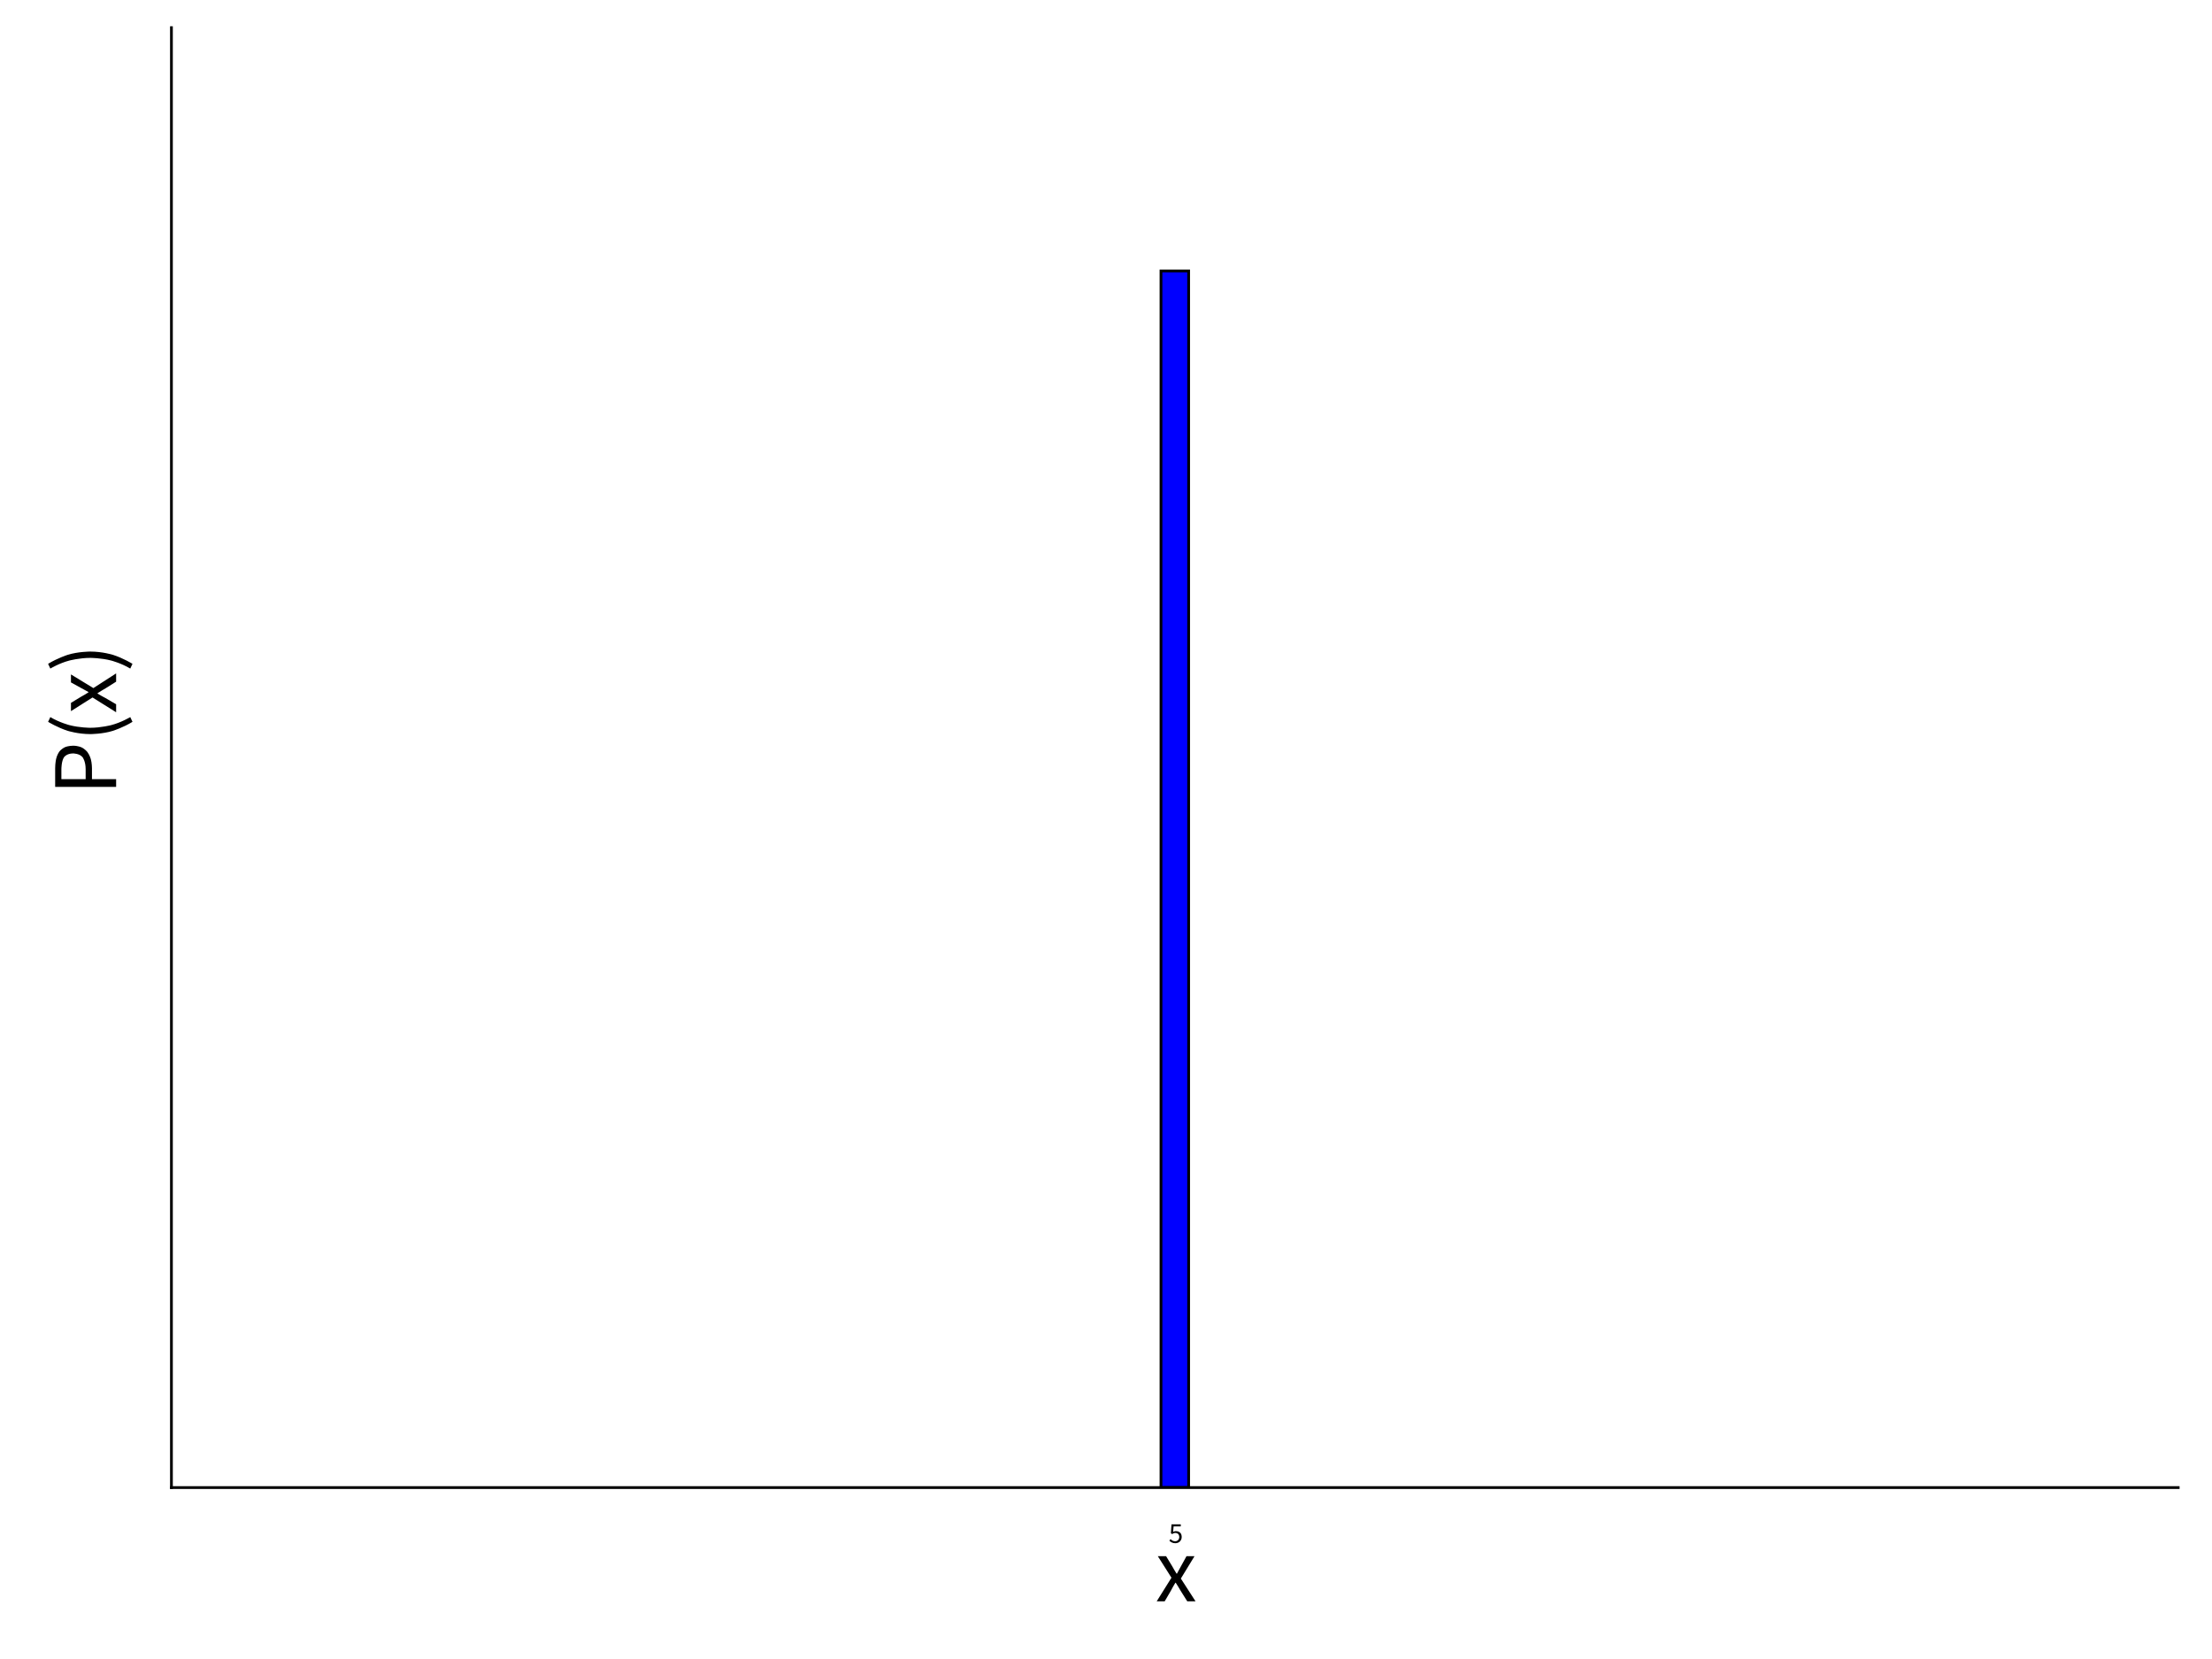
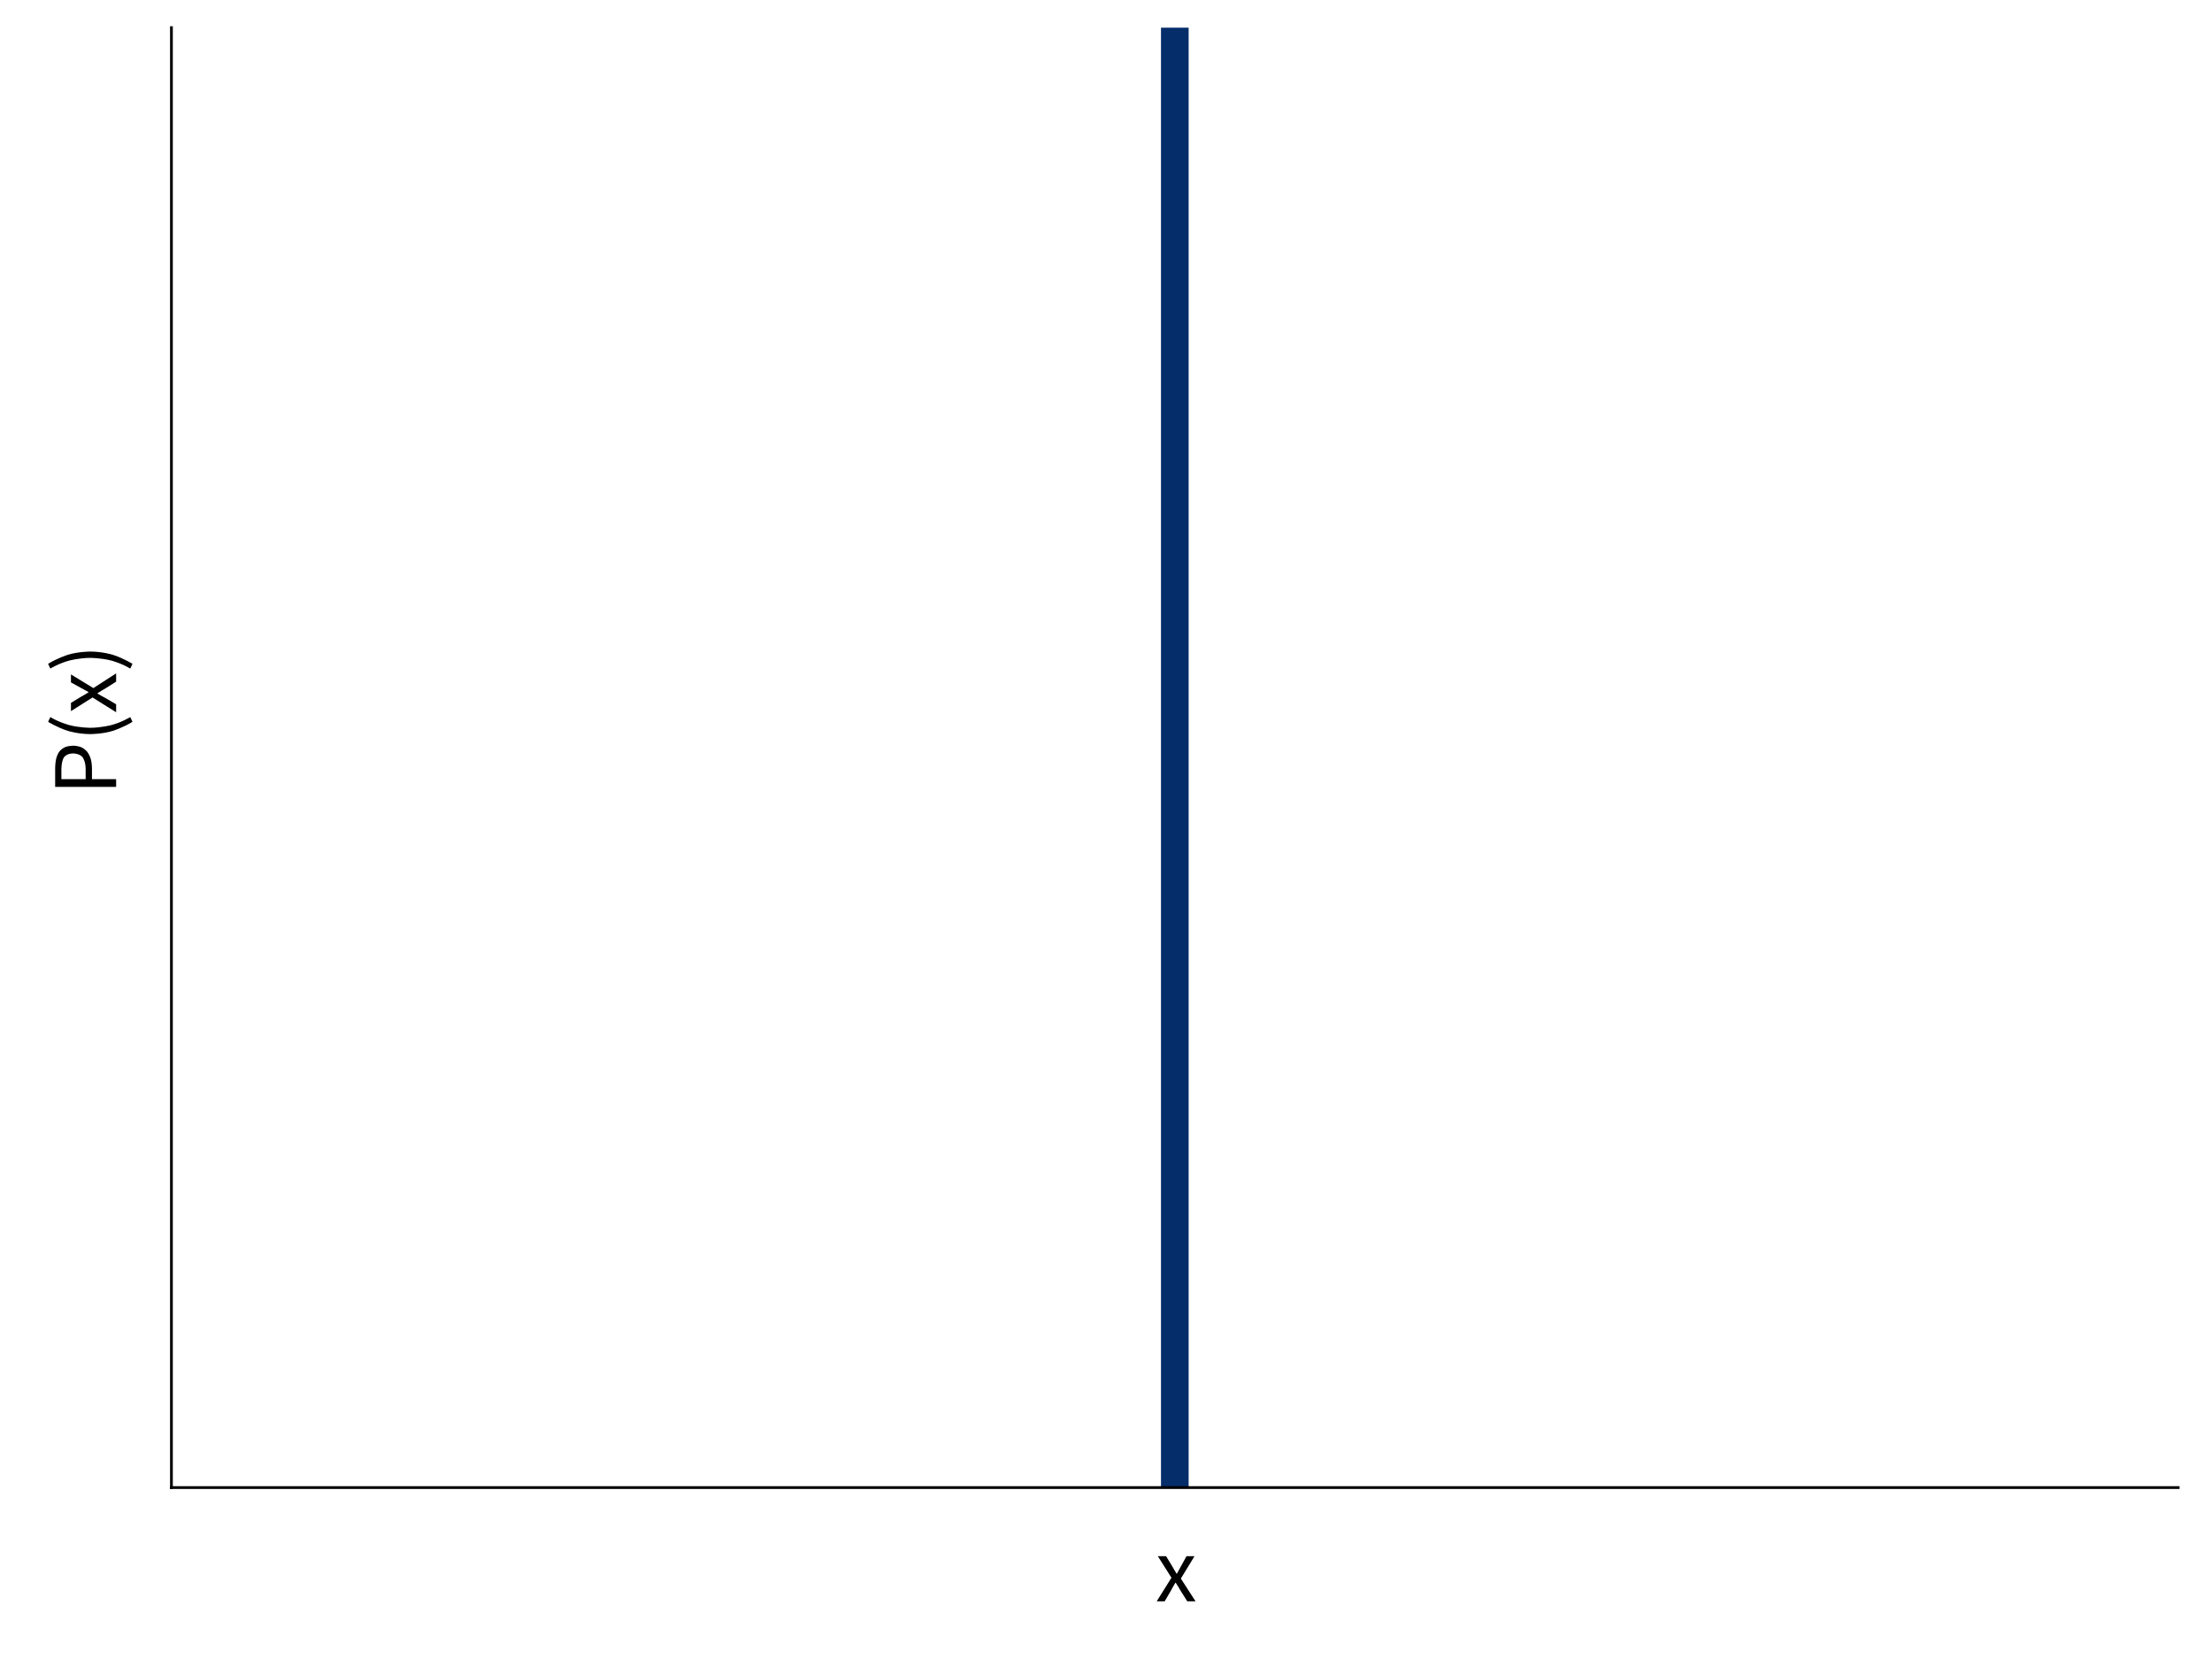
<svg xmlns="http://www.w3.org/2000/svg" height="600" stroke-opacity="1" viewBox="0 0 800 600" font-size="1" width="800" stroke="rgb(0,0,0)" version="1.1">
  <defs />
  <g stroke-linejoin="bevel" stroke-opacity="0.0" fill-opacity="1.0" stroke="rgb(0,0,0)" stroke-width="0.0" fill="rgb(255,255,255)" stroke-linecap="butt" stroke-miterlimit="10.0">
    <path d="M 0,0 v 600 h 800 v -600 Z" />
  </g>
-   <g stroke-linejoin="bevel" stroke-opacity="0.0" fill-opacity="1.0" stroke="rgb(0,0,0)" stroke-width="0.0" fill="rgb(0,0,255)" stroke-linecap="butt" stroke-miterlimit="10.0">
+   <g stroke-linejoin="bevel" stroke-opacity="0.0" fill-opacity="1.0" stroke="rgb(0,0,0)" stroke-width="0.0" fill="rgb(5,45,105)" stroke-linecap="butt" stroke-miterlimit="10.0">
    <defs>
      <clipPath id="myClip1">
        <path d="M 62,10 v 528 h 725.773 v -528 Z" />
      </clipPath>
    </defs>
    <g clip-path="url(#myClip1)">
-       <path d="M 419.887,538 v -440 h 10 v 440 Z" />
-     </g>
-   </g>
-   <g stroke-linejoin="miter" stroke-opacity="1.0" fill-opacity="0.0" stroke="rgb(0,0,0)" stroke-width="1" fill="rgb(0,0,0)" stroke-linecap="butt" stroke-miterlimit="10.0">
-     <defs>
-       <clipPath id="myClip2">
-         <path d="M 62,10 v 528 h 725.773 v -528 Z" />
-       </clipPath>
-     </defs>
-     <g clip-path="url(#myClip2)">
-       <path d="M 419.887,538 v -440 h 10 v 440 Z" />
+       <path d="M 419.887,538 v -528 h 10 v 528 Z" />
    </g>
  </g>
  <g stroke-linejoin="bevel" stroke-opacity="0.0" fill-opacity="1.0" stroke="rgb(0,0,0)" stroke-width="0.0" fill="rgb(0,0,0)" stroke-linecap="butt" stroke-miterlimit="10.0">
    <path d="M 42,287.613 ZM 19.95,284.588 l -0,-6.756 c -0,-1.815 0.336,-3.328 0.336 -3.328c 0.336,-1.513 1.092,-2.571 1.092 -2.571c 0.756,-1.059 2,-1.647 2 -1.647c 1.244,-0.588 3.059,-0.588 3.059 -0.588c 1.748,-0 3.025,0.588 3.025 0.588c 1.277,0.588 2.118,1.664 2.118 1.664c 0.84,1.076 1.26,2.571 1.26 2.571c 0.42,1.496 0.42,3.311 0.42 3.311l 0,3.966 l 8.739,-0 l 0,2.79 l -22.05,0 ZM 19.95,284.588 ZM 30.975,278.168 c -0,-2.891 -1.092,-4.286 -1.092 -4.286c -1.092,-1.395 -3.445,-1.395 -3.445 -1.395c -2.387,0 -3.311,1.412 -3.311 1.412c -0.924,1.412 -0.924,4.269 -0.924 4.269l 0,3.63 l 8.773,-0 l -0,-3.63 ZM 42,268.252 ZM 47.916,261.059 c -3.361,2.084 -7.092,3.26 -7.092 3.26c -3.731,1.177 -8.168,1.177 -8.168 1.177c -4.437,0 -8.151,-1.177 -8.151 -1.177c -3.714,-1.177 -7.109,-3.26 -7.109 -3.26l 0.807,-1.714 c 3.227,1.95 6.908,2.908 6.908 2.908c 3.681,0.958 7.546,0.958 7.546 0.958c 3.865,-0 7.546,-0.958 7.546 -0.958c 3.681,-0.958 6.908,-2.908 6.908 -2.908l 0.807,1.714 h 0 ZM 42,258.067 ZM 33.462,252.252 l -7.798,4.941 l -0,-2.992 l 3.597,-2.185 c 0.672,-0.37 1.361,-0.773 1.361 -0.773c 0.689,-0.403 1.361,-0.84 1.361 -0.84l -0,-0.135 c -0.672,-0.37 -1.361,-0.74 -1.361 -0.74c -0.689,-0.37 -1.361,-0.74 -1.361 -0.74l -3.597,-1.983 l -0,-2.891 l 8.101,4.941 l 8.235,-5.311 l 0,2.992 l -3.798,2.387 l -1.479,0.874 c 0,0 -1.445,0.908 -1.445 0.908l 0,0.135 c 0.706,0.437 1.429,0.84 1.429 0.84c 0.723,0.403 1.496,0.807 1.496 0.807l 3.798,2.219 l 0,2.891 ZM 42,243.076 ZM 47.109,241.798 c -3.227,-1.95 -6.908,-2.908 -6.908 -2.908c -3.681,-0.958 -7.546,-0.958 -7.546 -0.958c -3.865,0 -7.546,0.958 -7.546 0.958c -3.681,0.958 -6.908,2.908 -6.908 2.908l -0.807,-1.714 c 3.395,-2.084 7.109,-3.26 7.109 -3.26c 3.714,-1.177 8.151,-1.177 8.151 -1.177c 4.437,-0 8.168,1.177 8.168 1.177c 3.731,1.177 7.092,3.26 7.092 3.26l -0.807,1.714 h 0 Z" />
  </g>
  <g stroke-linejoin="miter" stroke-opacity="1.0" fill-opacity="0.0" stroke="rgb(0,0,0)" stroke-width="1" fill="rgb(0,0,0)" stroke-linecap="square" stroke-miterlimit="10.0">
    <path d="M 62,538 v -528 " />
  </g>
  <g stroke-linejoin="miter" stroke-opacity="1.0" fill-opacity="0.0" stroke="rgb(0,0,0)" stroke-width="1" fill="rgb(0,0,0)" stroke-linecap="square" stroke-miterlimit="10.0">
    <path d="M 62,538 h 725.773 " />
  </g>
-   <g stroke-linejoin="bevel" stroke-opacity="0.0" fill-opacity="1.0" stroke="rgb(0,0,0)" stroke-width="0.0" fill="rgb(0,0,0)" stroke-linecap="butt" stroke-miterlimit="10.0">
+   <g stroke-linejoin="bevel" stroke-opacity="0.0" fill-opacity="0.0" stroke="rgb(0,0,0)" stroke-width="0.0" fill="rgb(0,0,0)" stroke-linecap="butt" stroke-miterlimit="10.0">
    <path d="M 422.66,558 ZM 423.342,556.645 c 0.294,0.305 0.699,0.536 0.699 0.536c 0.404,0.231 0.993,0.231 0.993 0.231c 0.305,0 0.573,-0.11 0.573 -0.11c 0.268,-0.11 0.467,-0.31 0.467 -0.31c 0.2,-0.2 0.315,-0.483 0.315 -0.483c 0.116,-0.284 0.116,-0.63 0.116 -0.63c 0,-0.693 -0.389,-1.082 -0.389 -1.082c -0.389,-0.389 -1.04,-0.389 -1.04 -0.389c -0.347,-0 -0.594,0.105 -0.594 0.105c -0.247,0.105 -0.551,0.305 -0.551 0.305l -0.462,-0.294 l 0.221,-3.225 h 3.351 v 0.746 h -2.595 l -0.179,1.985 c 0.242,-0.126 0.483,-0.2 0.483 -0.2c 0.242,-0.073 0.546,-0.073 0.546 -0.073c 0.431,0 0.809,0.126 0.809 0.126c 0.378,0.126 0.662,0.383 0.662 0.383c 0.284,0.257 0.446,0.651 0.446 0.651c 0.163,0.394 0.163,0.94 0.163 0.94c 0,0.546 -0.189,0.966 -0.189 0.966c -0.189,0.42 -0.504,0.709 -0.504 0.709c -0.315,0.289 -0.72,0.441 -0.72 0.441c -0.404,0.152 -0.846,0.152 -0.846 0.152c -0.399,-0 -0.73,-0.079 -0.73 -0.079c -0.331,-0.079 -0.599,-0.205 -0.599 -0.205c -0.268,-0.126 -0.483,-0.289 -0.483 -0.289c -0.215,-0.163 -0.383,-0.341 -0.383 -0.341Z" />
  </g>
  <g stroke-linejoin="bevel" stroke-opacity="0.0" fill-opacity="1.0" stroke="rgb(0,0,0)" stroke-width="0.0" fill="rgb(0,0,0)" stroke-linecap="butt" stroke-miterlimit="10.0">
    <path d="M 417.861,579.143 ZM 423.676,570.605 l -4.941,-7.798 h 2.992 l 2.185,3.597 c 0.37,0.672 0.773,1.361 0.773 1.361c 0.403,0.689 0.84,1.361 0.84 1.361h 0.135 c 0.37,-0.672 0.74,-1.361 0.74 -1.361c 0.37,-0.689 0.74,-1.361 0.74 -1.361l 1.983,-3.597 h 2.891 l -4.941,8.101 l 5.311,8.235 h -2.992 l -2.387,-3.798 l -0.874,-1.479 c 0,0 -0.908,-1.445 -0.908 -1.445h -0.135 c -0.437,0.706 -0.84,1.429 -0.84 1.429c -0.403,0.723 -0.807,1.496 -0.807 1.496l -2.219,3.798 h -2.891 Z" />
  </g>
</svg>
